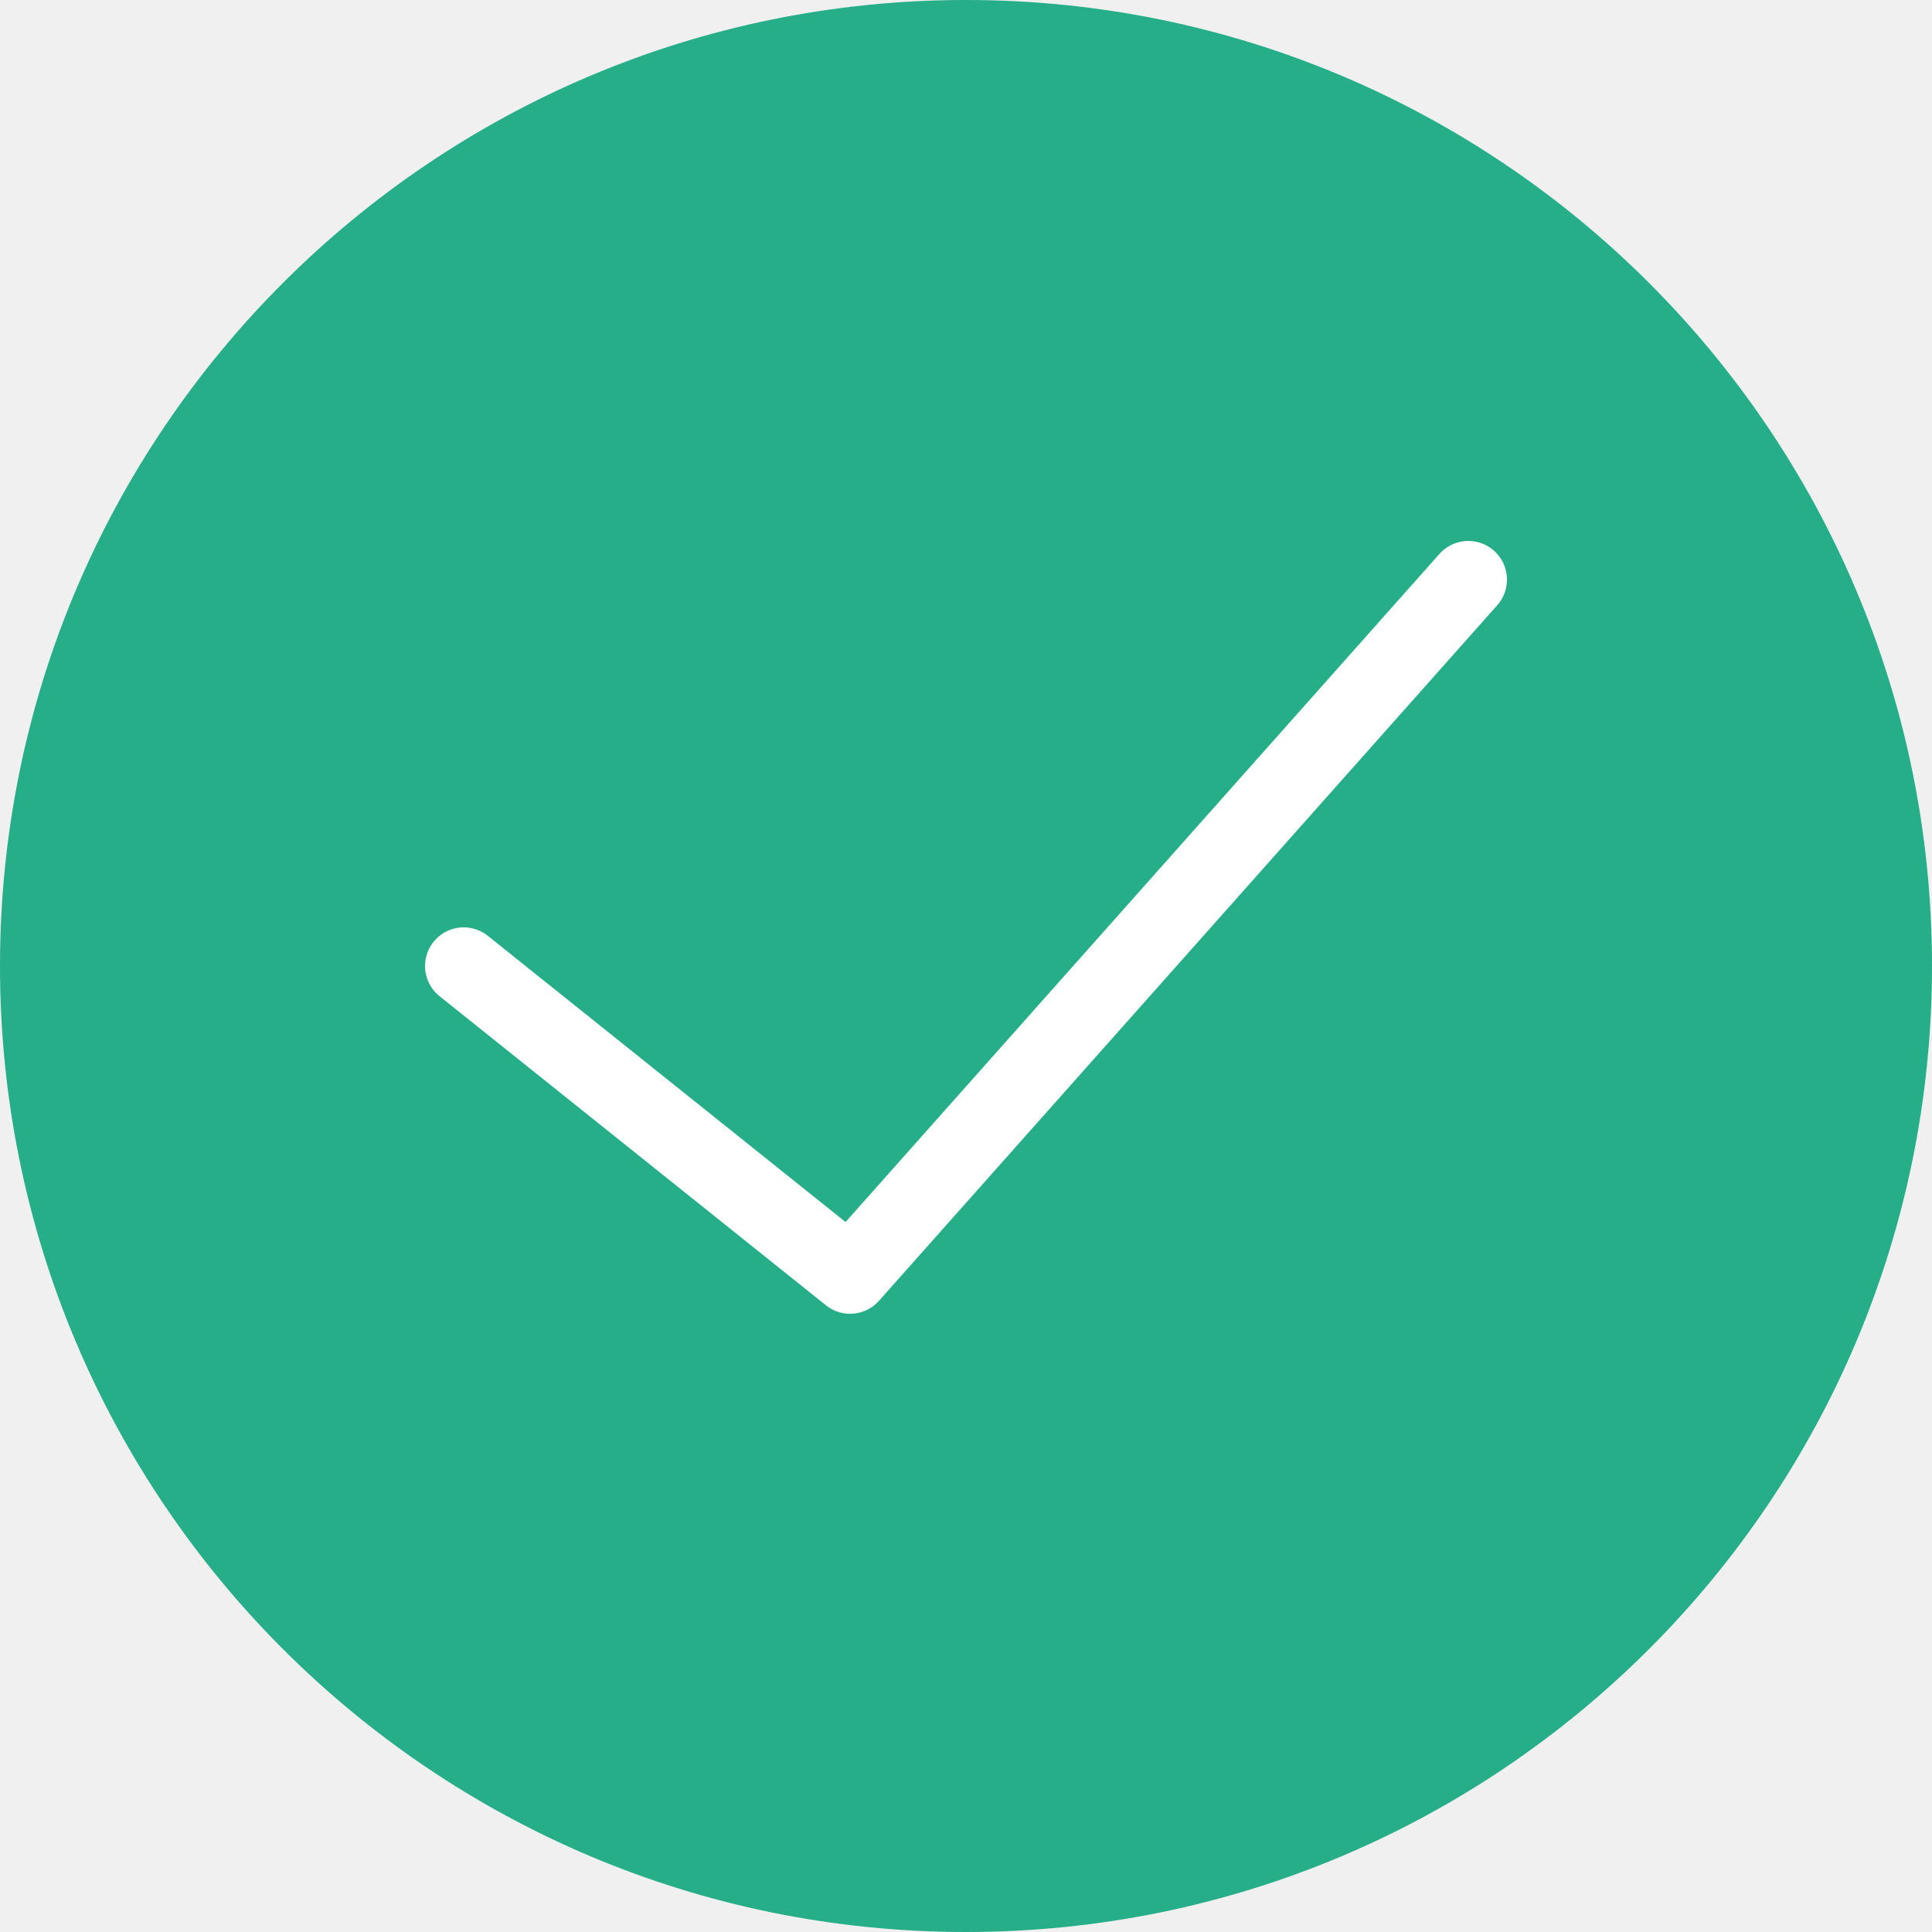
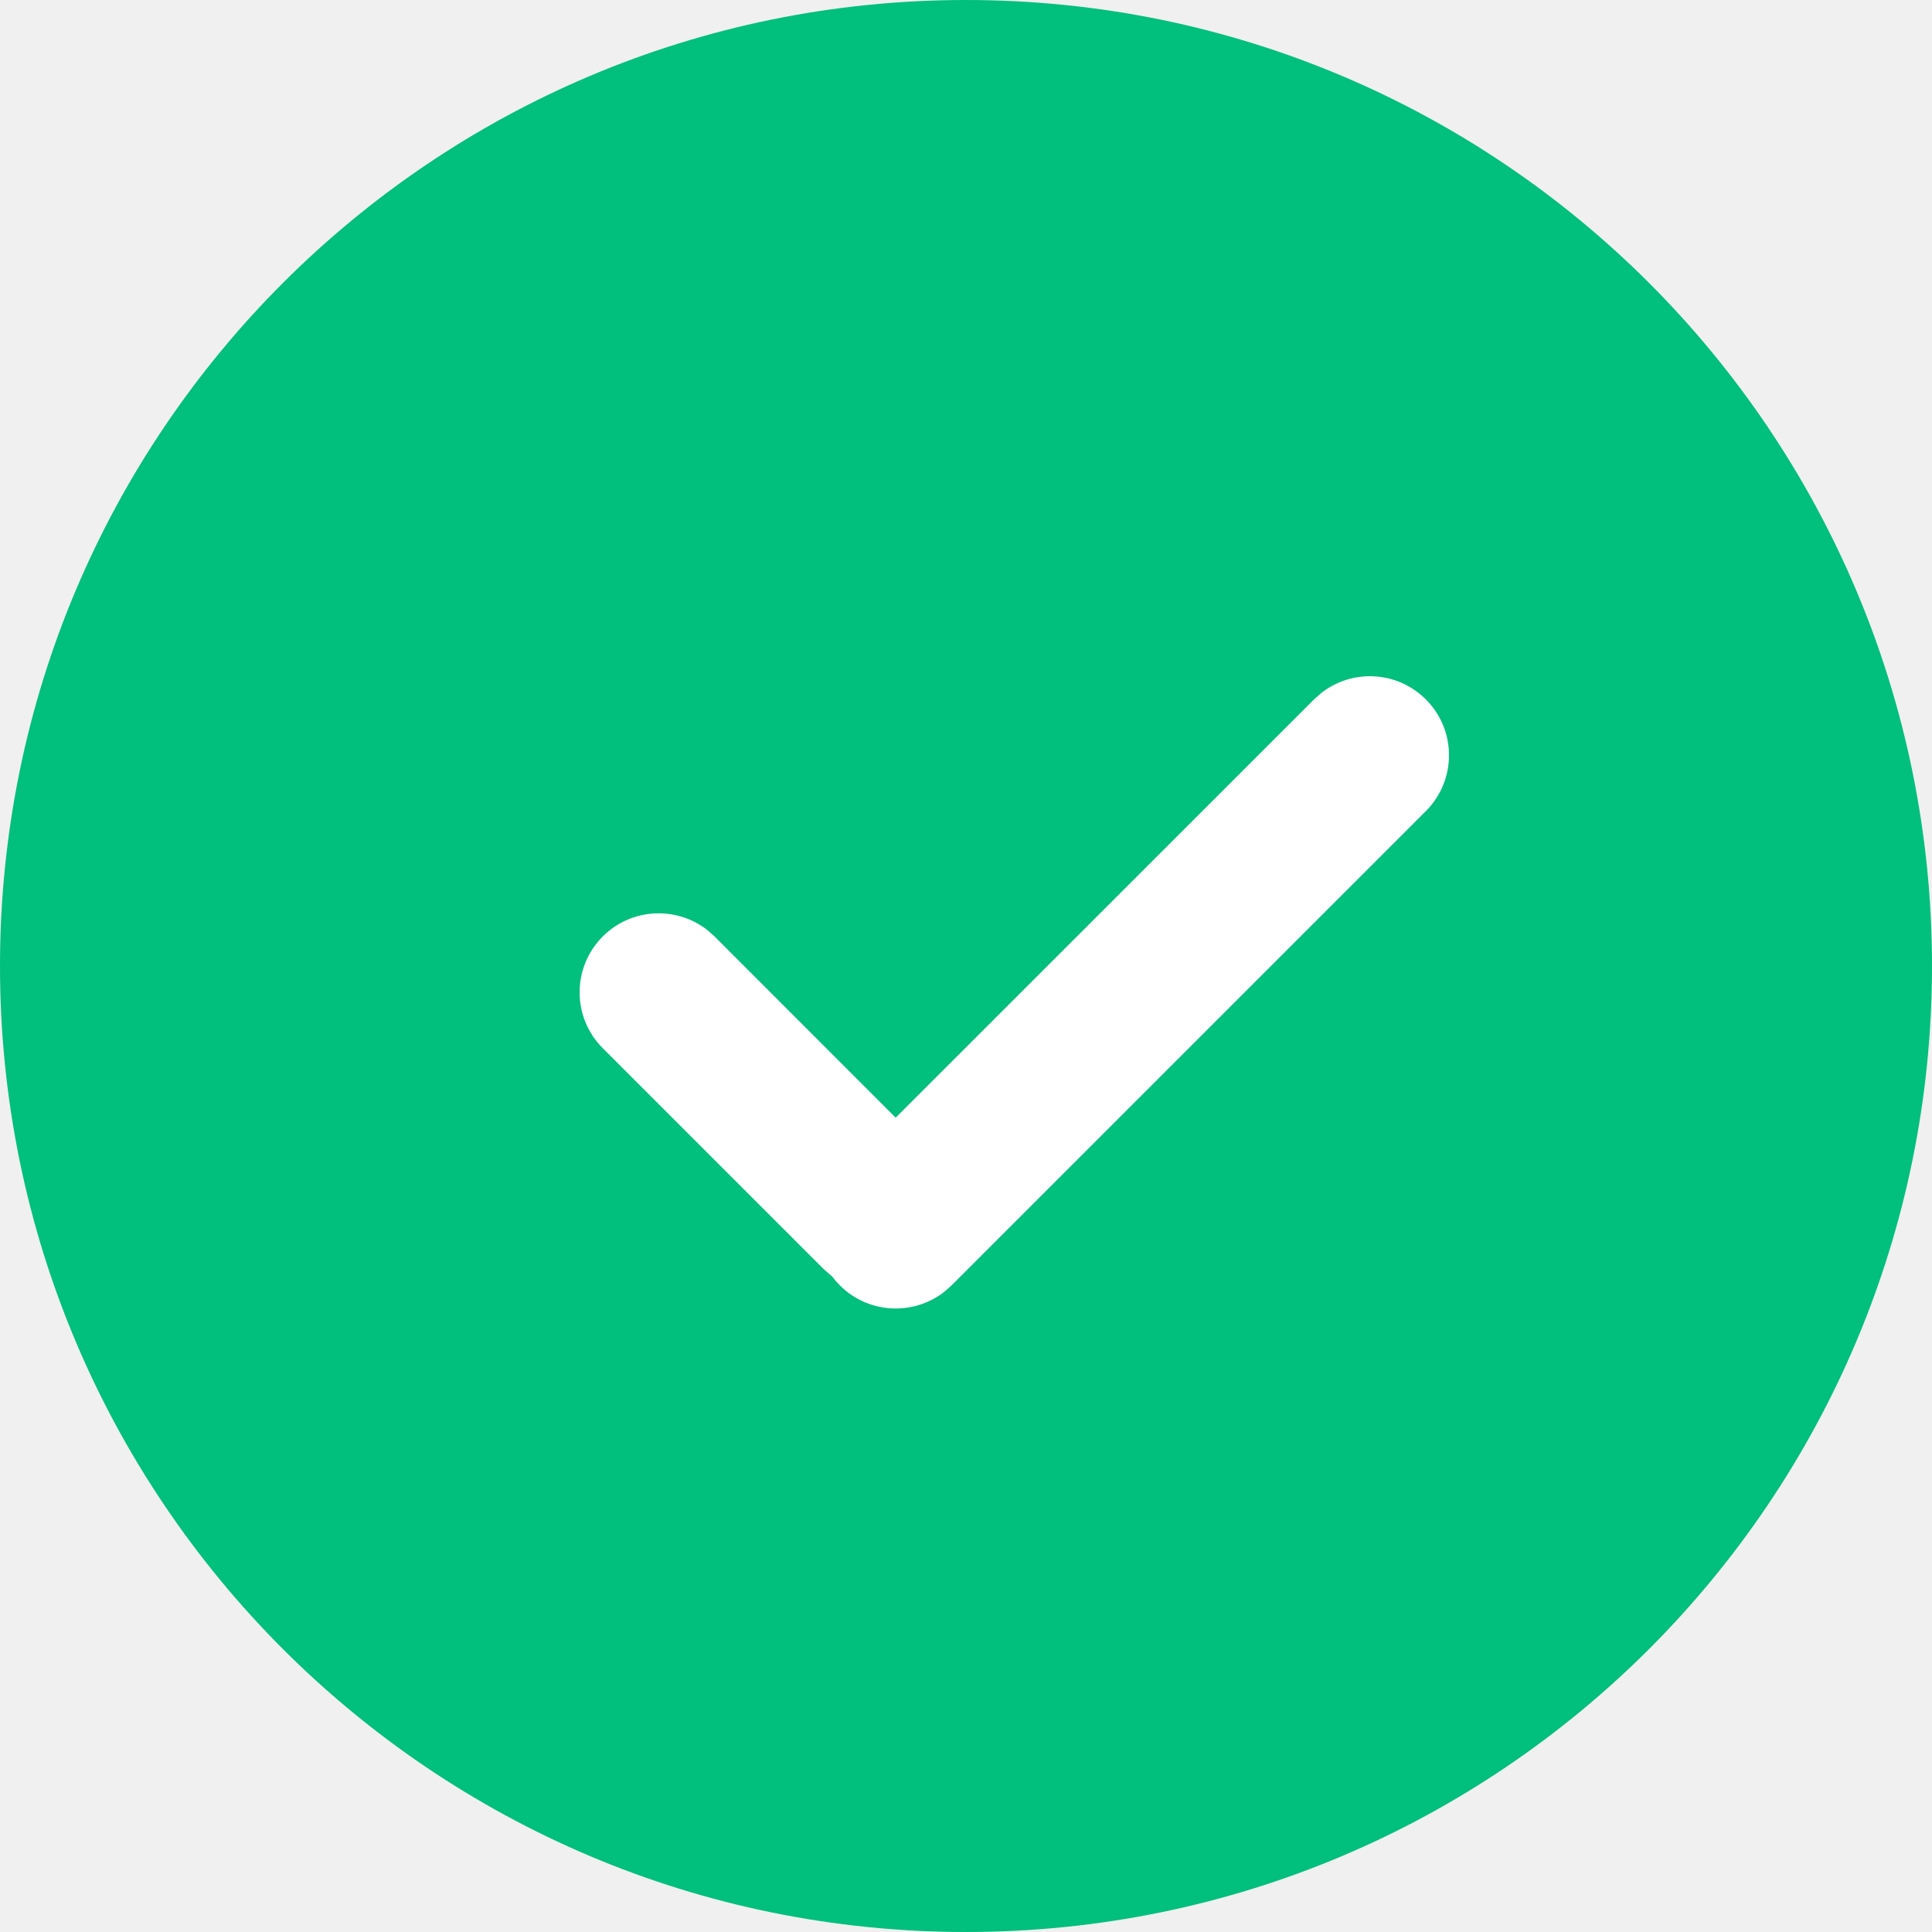
- <svg xmlns="http://www.w3.org/2000/svg" version="1.1" id="Capa_1" x="0px" y="0px" viewBox="0 0 50 50" style="enable-background:new 0 0 50 50;" xml:space="preserve">
-   <circle style="fill:#25AE88;" cx="25" cy="25" r="25" />
-   <polyline style="fill:none;stroke:#FFFFFF;stroke-width:2;stroke-linecap:round;stroke-linejoin:round;stroke-miterlimit:10;" points="  38,15 22,33 12,25 " />
-   <g>
- </g>
-   <g>
- </g>
-   <g>
- </g>
-   <g>
- </g>
-   <g>
- </g>
-   <g>
- </g>
-   <g>
- </g>
-   <g>
- </g>
-   <g>
- </g>
-   <g>
- </g>
-   <g>
- </g>
-   <g>
- </g>
-   <g>
- </g>
-   <g>
- </g>
-   <g>
- </g>
+ <svg xmlns="http://www.w3.org/2000/svg" width="20px" height="20px" viewBox="0 0 20 20" version="1.1">
+   <g id="Icons/Active" stroke="none" stroke-width="1" fill="none" fill-rule="evenodd">
+     <circle id="Oval" fill="#01BF7D" cx="10" cy="10" r="10" />
+     <path d="M13.68,7.172 C14.001,6.922 14.465,6.945 14.76,7.24 C15.08,7.559 15.08,8.077 14.76,8.397 L14.76,8.397 L9.851,13.306 L9.774,13.374 C9.453,13.623 8.989,13.601 8.694,13.306 C8.665,13.277 8.638,13.246 8.614,13.213 C8.61,13.211 8.606,13.208 8.602,13.204 L8.525,13.136 L6.24,10.851 C5.92,10.532 5.92,10.014 6.24,9.694 C6.535,9.399 6.999,9.377 7.32,9.626 L7.397,9.694 L9.272,11.57 L13.603,7.24 Z" id="Combined-Shape" fill="#FFFFFF" fill-rule="nonzero" />
+   </g>
</svg>
